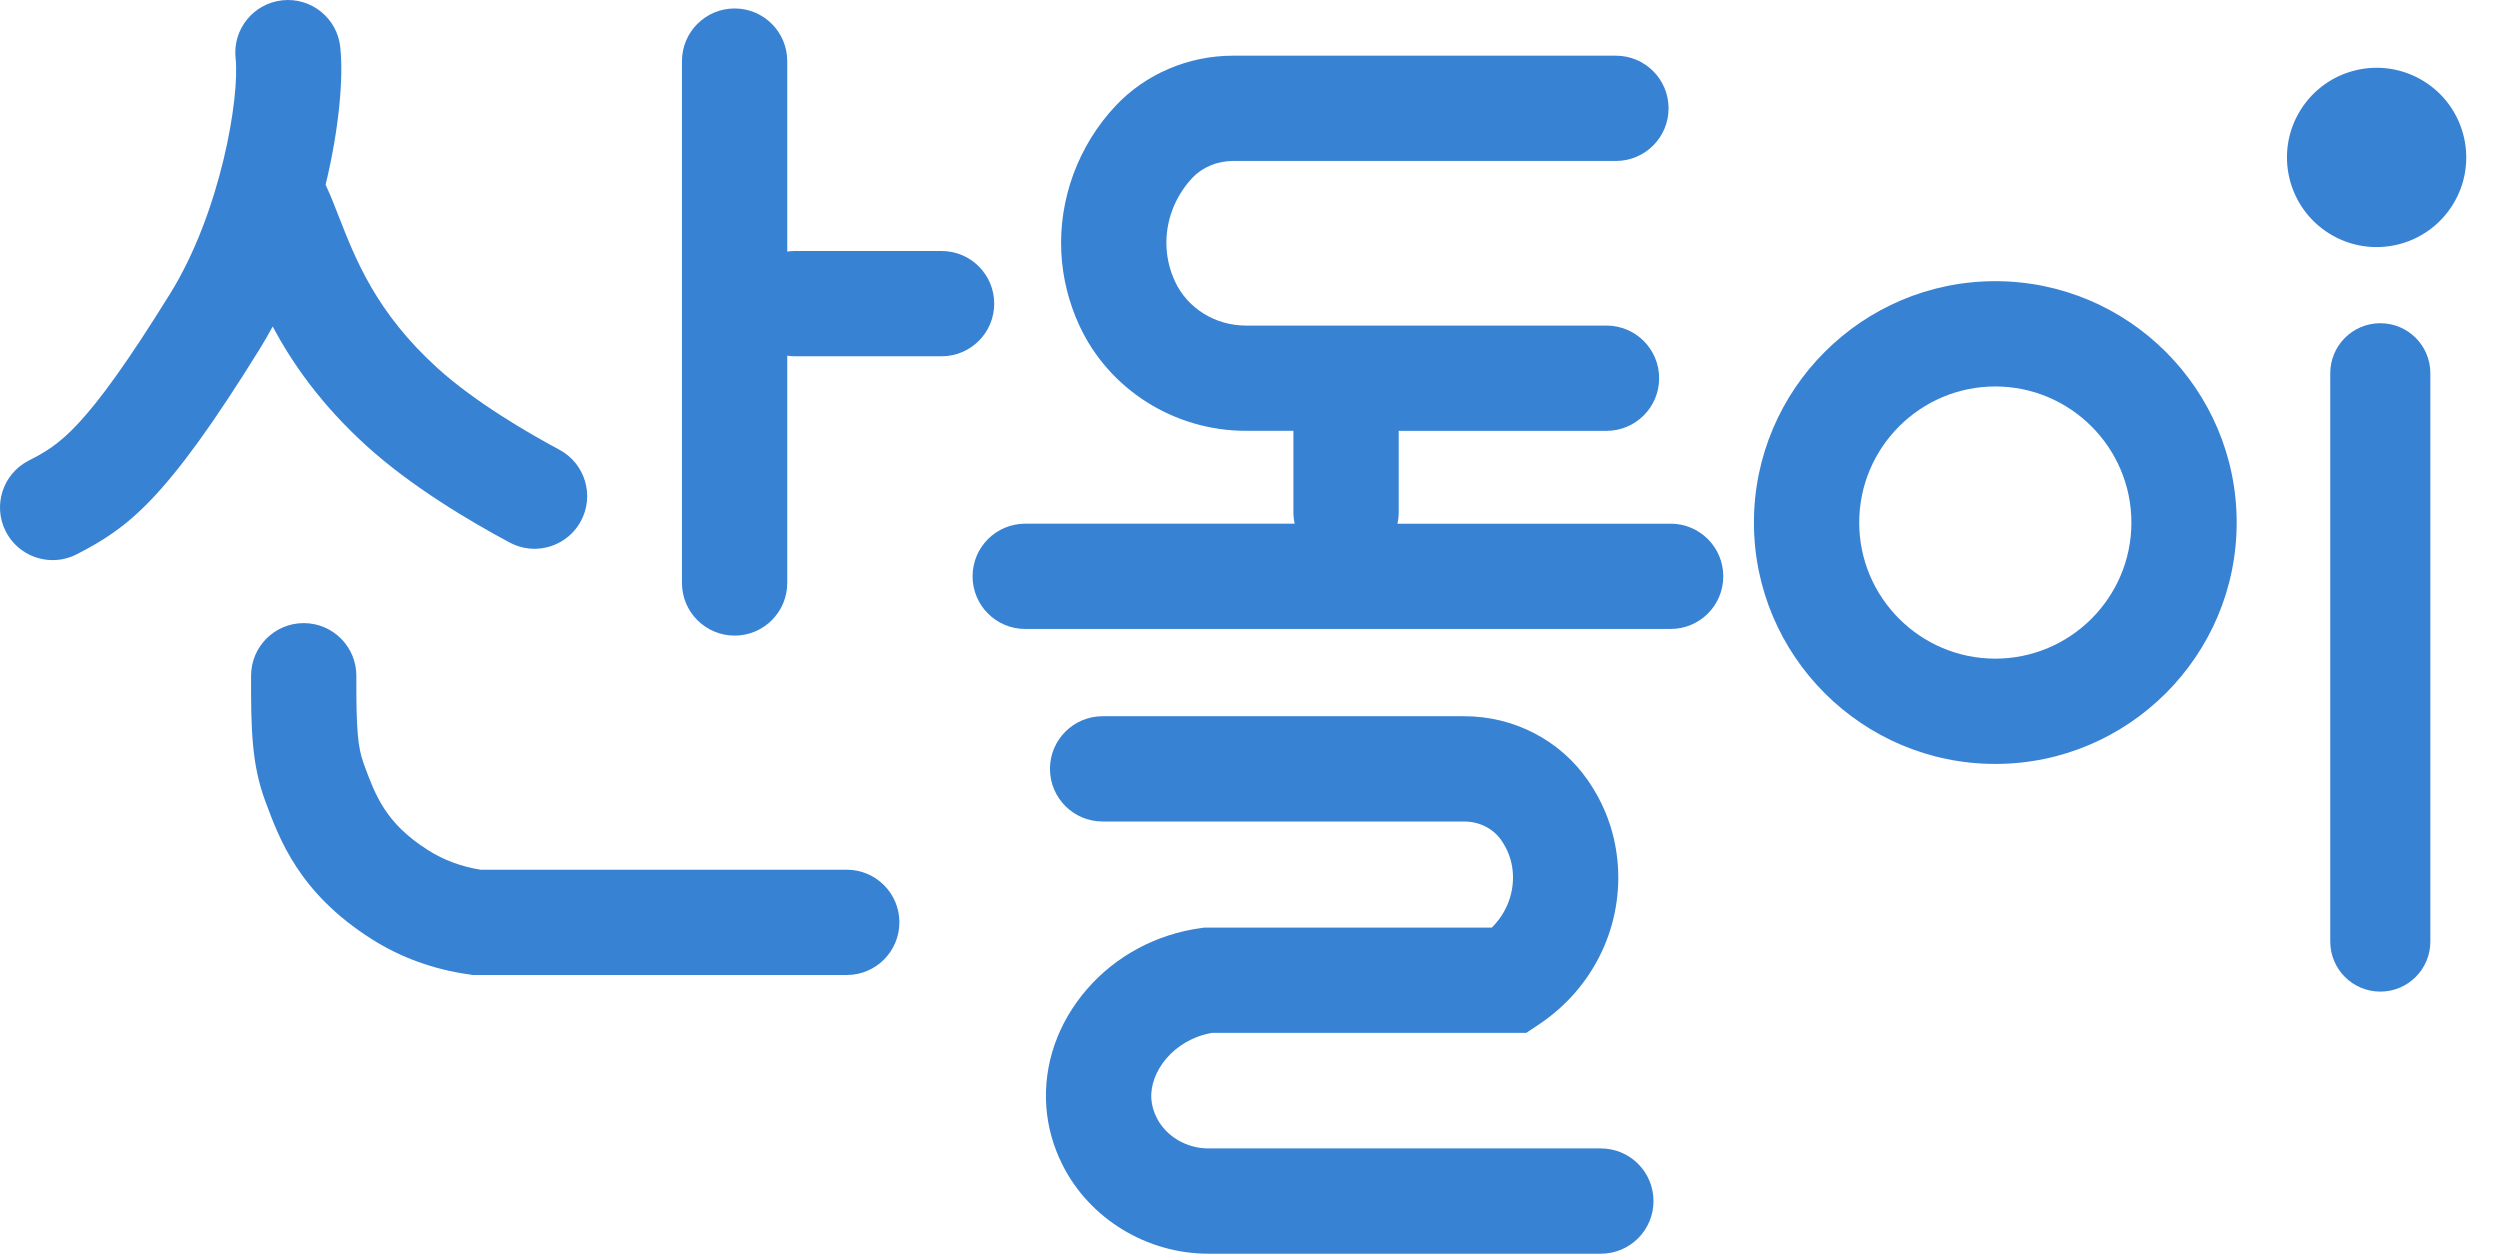
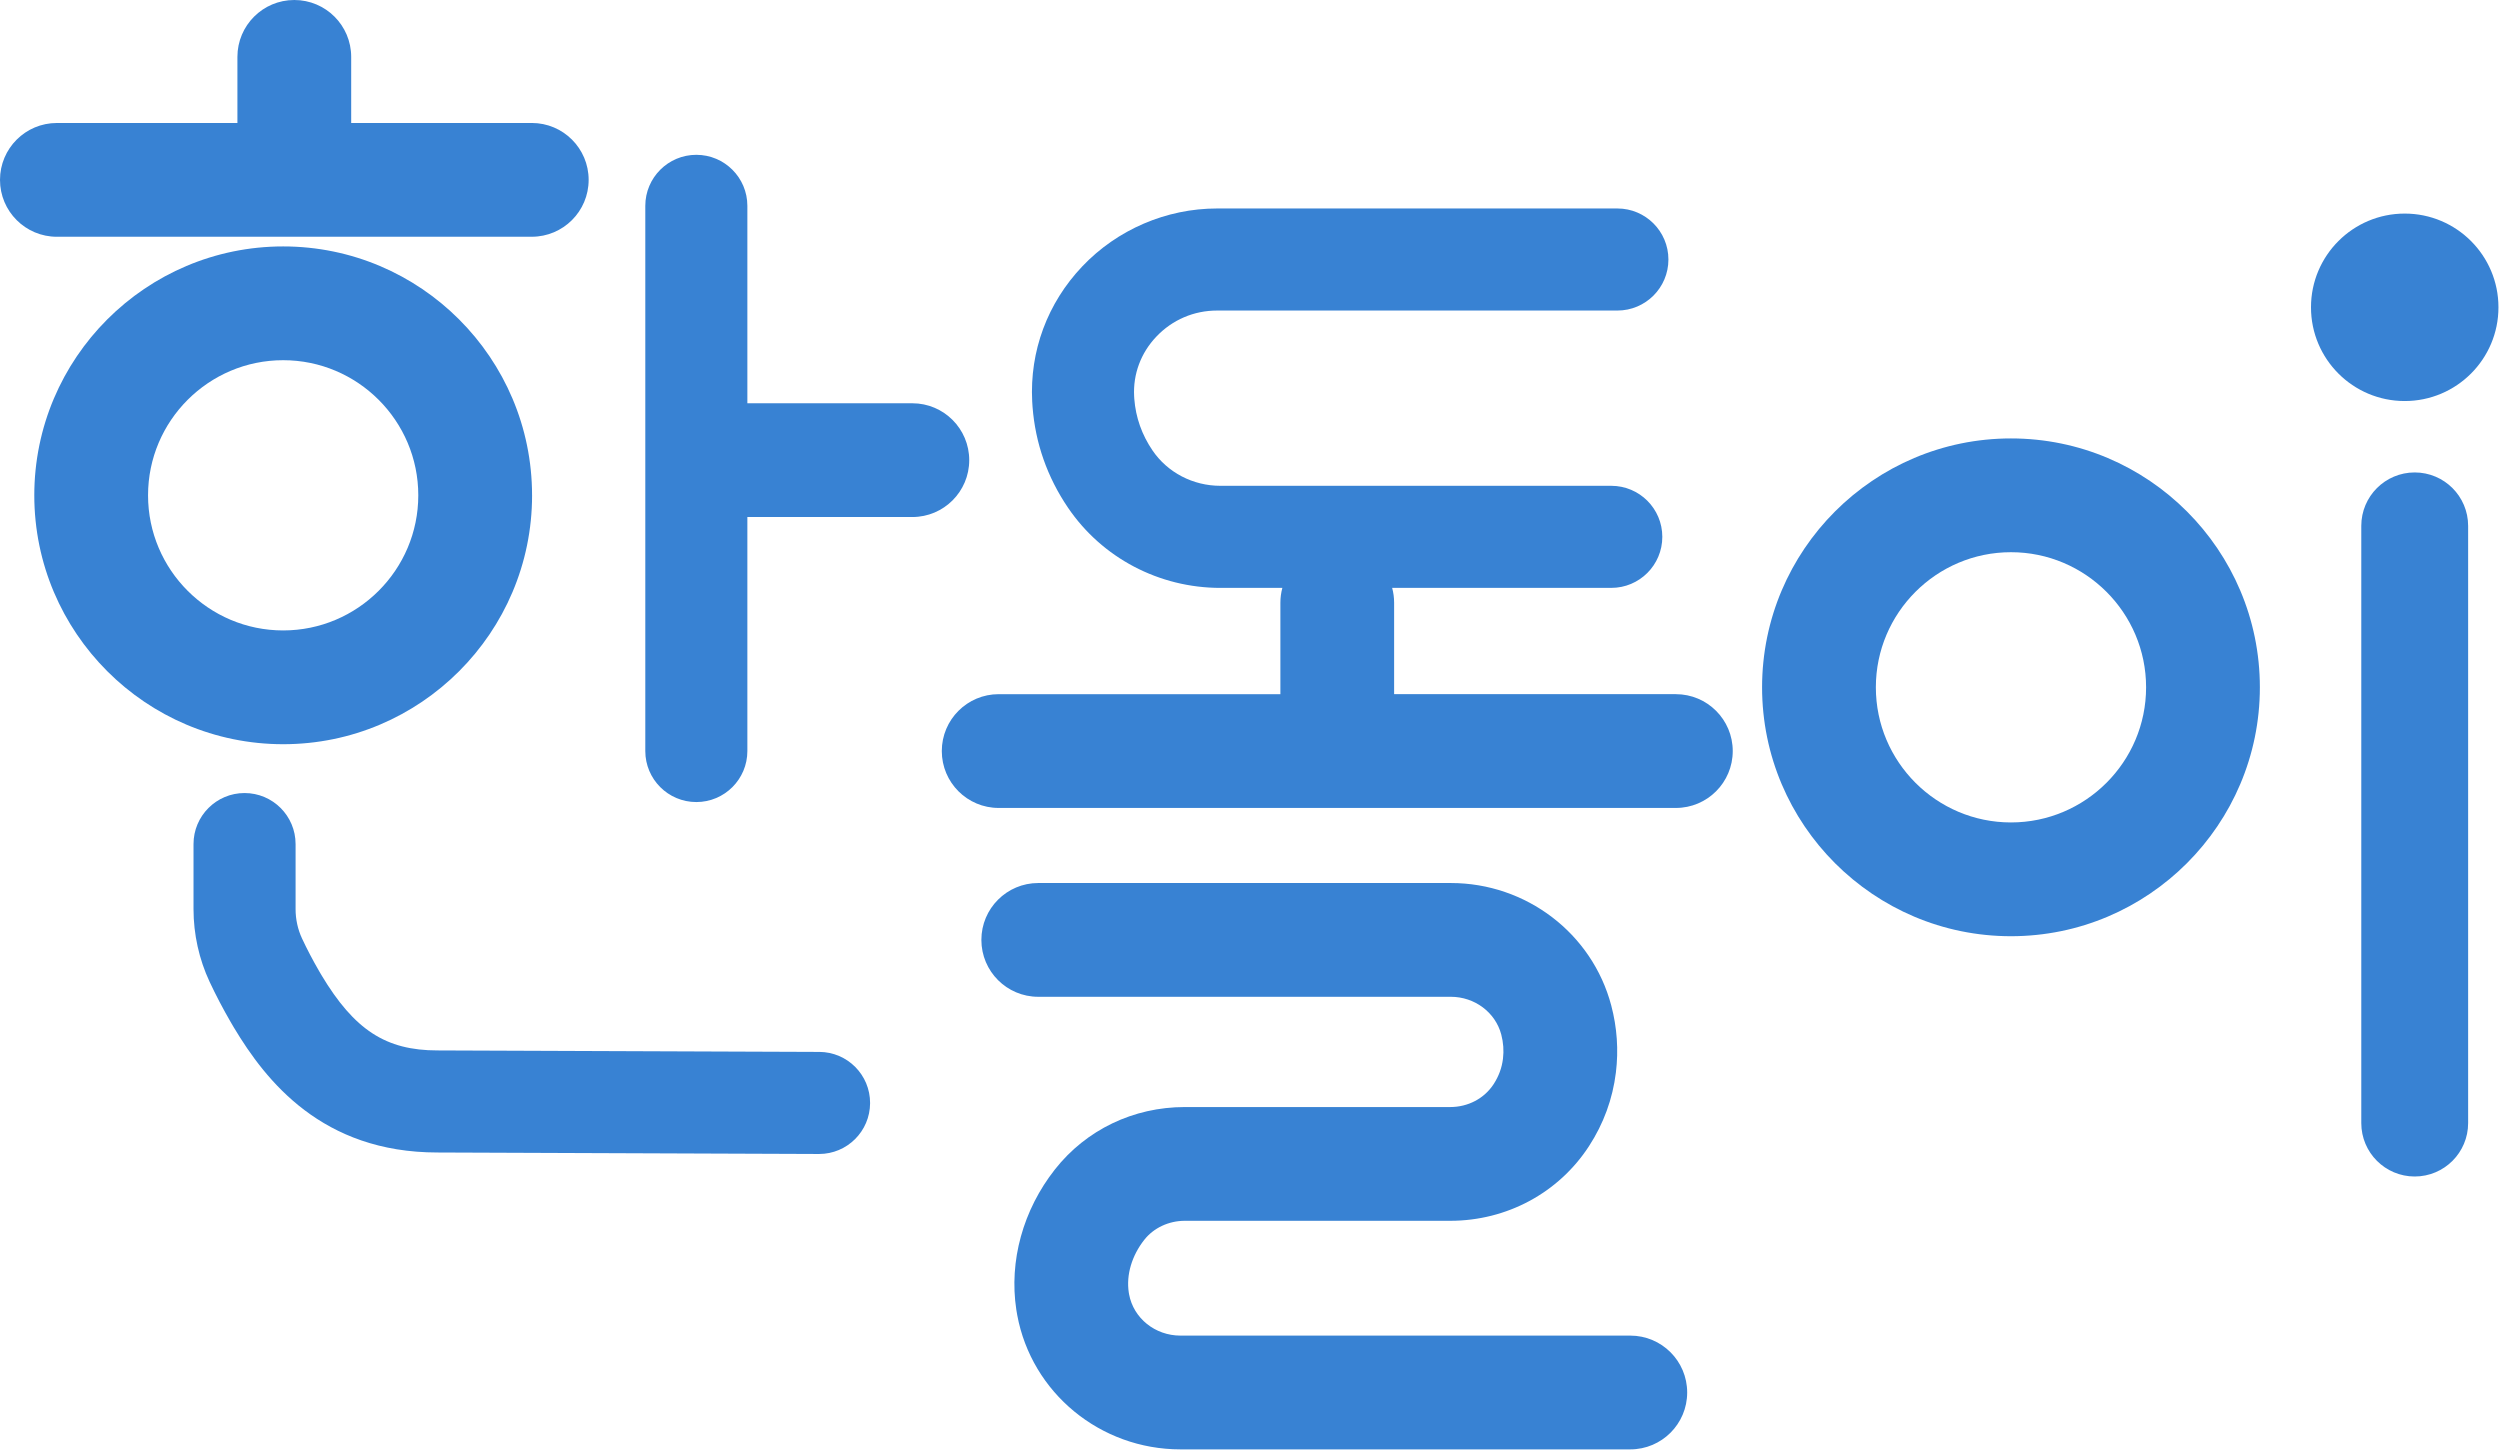
- <svg xmlns="http://www.w3.org/2000/svg" preserveAspectRatio="none" overflow="visible" style="display: block;" width="70" height="35.104" viewBox="0 0 70 35.104" fill="none">
-   <g id="Group">
-     <path id="Vector" d="M7.635 9.143C8.183 10.168 8.984 11.322 10.259 12.481C11.501 13.61 13.126 14.578 14.271 15.191C14.493 15.309 14.731 15.366 14.966 15.366C15.492 15.366 16 15.084 16.266 14.588C16.651 13.87 16.381 12.977 15.662 12.592C14.845 12.155 13.314 11.275 12.242 10.3C10.532 8.747 9.952 7.256 9.485 6.059C9.363 5.746 9.246 5.448 9.117 5.173C9.494 3.609 9.621 2.183 9.527 1.315C9.439 0.505 8.712 -0.079 7.903 0.009C7.093 0.097 6.508 0.824 6.597 1.633C6.714 2.711 6.188 5.924 4.766 8.219C2.368 12.09 1.641 12.465 0.799 12.899C0.075 13.272 -0.209 14.162 0.164 14.885C0.426 15.392 0.941 15.683 1.476 15.683C1.703 15.683 1.934 15.63 2.15 15.519C3.577 14.782 4.634 14.028 7.272 9.771C7.399 9.567 7.519 9.357 7.635 9.143Z" fill="#3882D3" />
-     <path id="Vector_2" d="M66.649 9.05C65.874 9.05 65.247 9.677 65.247 10.451V26.363C65.247 27.137 65.874 27.765 66.649 27.765C67.423 27.765 68.05 27.137 68.05 26.363V10.452C68.05 9.677 67.423 9.05 66.649 9.05V9.05Z" fill="#3882D3" />
-     <path id="Vector_3" d="M27.838 8.502C27.838 7.688 27.179 7.028 26.364 7.028H22.26C22.186 7.028 22.114 7.033 22.043 7.044V1.711C22.043 0.897 21.383 0.237 20.569 0.237C19.755 0.237 19.095 0.897 19.095 1.711V16.323C19.095 17.137 19.755 17.797 20.569 17.797C21.383 17.797 22.043 17.137 22.043 16.323V9.96C22.114 9.97 22.186 9.976 22.26 9.976H26.364C27.179 9.976 27.838 9.316 27.838 8.502Z" fill="#3882D3" />
-     <path id="Vector_4" d="M46.779 14.664H39.129C39.151 14.561 39.164 14.455 39.164 14.345V12.064H44.982C45.796 12.064 46.456 11.404 46.456 10.59C46.456 9.776 45.796 9.116 44.982 9.116H34.886C34.024 9.116 33.244 8.629 32.897 7.875C32.757 7.572 32.678 7.251 32.662 6.922C32.626 6.217 32.889 5.51 33.383 4.983C33.667 4.68 34.084 4.507 34.528 4.507H45.246C46.06 4.507 46.72 3.847 46.72 3.033C46.72 2.219 46.06 1.559 45.246 1.559H34.528C33.273 1.559 32.072 2.072 31.233 2.967C30.194 4.075 29.642 5.571 29.717 7.07C29.753 7.777 29.922 8.463 30.219 9.108C31.046 10.903 32.877 12.063 34.886 12.063H36.215V14.345C36.215 14.455 36.228 14.561 36.25 14.663H28.706C27.891 14.663 27.232 15.323 27.232 16.137C27.232 16.952 27.891 17.611 28.706 17.611H46.778C47.592 17.611 48.252 16.952 48.252 16.137C48.252 15.323 47.592 14.663 46.778 14.663L46.779 14.664Z" fill="#3882D3" />
-     <path id="Vector_5" d="M44.825 32.156H33.838C33.219 32.156 32.649 31.818 32.386 31.295C32.301 31.124 32.251 30.949 32.238 30.775C32.183 30.018 32.851 29.11 33.939 28.92H42.737L43.11 28.67C44.64 27.642 45.474 25.879 45.286 24.071C45.203 23.268 44.925 22.519 44.458 21.846C43.681 20.724 42.388 20.054 40.998 20.054H30.873C30.059 20.054 29.399 20.714 29.399 21.528C29.399 22.342 30.059 23.002 30.873 23.002H40.998C41.42 23.002 41.808 23.197 42.034 23.524C42.218 23.789 42.322 24.067 42.354 24.375C42.415 24.968 42.197 25.551 41.771 25.972H33.726L33.627 25.986C32.377 26.156 31.242 26.765 30.433 27.7C29.615 28.645 29.212 29.812 29.297 30.988C29.337 31.551 29.49 32.1 29.751 32.618C30.509 34.128 32.113 35.104 33.837 35.104H44.824C45.639 35.104 46.298 34.444 46.298 33.63C46.298 32.815 45.639 32.156 44.824 32.156H44.825Z" fill="#3882D3" />
-     <path id="Vector_6" d="M55.868 7.873C52.141 7.873 49.11 10.905 49.11 14.632C49.11 18.359 52.141 21.39 55.868 21.39C59.595 21.39 62.627 18.359 62.627 14.632C62.627 10.905 59.595 7.873 55.868 7.873ZM55.868 18.442C53.767 18.442 52.058 16.733 52.058 14.632C52.058 12.531 53.767 10.821 55.868 10.821C57.969 10.821 59.679 12.531 59.679 14.632C59.679 16.733 57.969 18.442 55.868 18.442Z" fill="#3882D3" />
-     <path id="Vector_7" d="M68.68 5.728C69.409 4.549 69.044 3.002 67.865 2.273C66.686 1.544 65.139 1.909 64.41 3.089C63.681 4.268 64.047 5.814 65.226 6.543C66.405 7.272 67.951 6.907 68.68 5.728Z" fill="#3882D3" />
-     <path id="Vector_8" d="M23.708 24.352H13.456C12.916 24.265 12.422 24.082 11.988 23.806C10.797 23.051 10.514 22.281 10.186 21.389C10.016 20.925 9.973 20.419 9.978 18.925C9.98 18.111 9.323 17.45 8.508 17.447H8.504C7.692 17.447 7.033 18.104 7.03 18.916C7.025 20.415 7.049 21.398 7.419 22.407C7.823 23.503 8.375 25.006 10.409 26.296C11.226 26.814 12.147 27.147 13.145 27.285L13.246 27.3H23.709C24.523 27.3 25.183 26.64 25.183 25.826C25.183 25.011 24.523 24.352 23.709 24.352L23.708 24.352Z" fill="#3882D3" />
+ <svg xmlns="http://www.w3.org/2000/svg" width="60.528" height="35.104" viewBox="0 0 60.528 35.104" fill="none">
+   <g transform="scale(0.046311)">
+     <path d="M1262.4 246.99C1246.98 246.99 1234.47 259.49 1234.47 274.92V587.14C1234.47 602.56 1246.97 615.07 1262.4 615.07C1277.83 615.07 1290.33 602.57 1290.33 587.14V274.92C1290.33 259.5 1277.83 246.99 1262.4 246.99Z" fill="#3882D3" />
+     <path d="M876.11 362.9H728.84V315.11C728.84 312.42 728.48 309.81 727.81 307.34H842.37C857.11 307.34 869.05 295.39 869.05 280.66C869.05 265.93 857.1 253.98 842.37 253.98H638.06C623.67 253.98 610.37 247.04 602.49 235.43C596.95 227.26 593.76 218.23 593.01 208.58C592.97 208.09 592.94 207.6 592.92 207.12C592.32 195.56 596.44 184.5 604.53 175.99C612.88 167.19 624.16 162.35 636.29 162.35H845.56C860.3 162.35 872.24 150.4 872.24 135.67C872.24 120.94 860.29 108.99 845.56 108.99H636.29C609.77 108.99 584.09 120.02 565.83 139.25C547.57 158.48 538.26 183.57 539.63 209.89C539.68 210.82 539.74 211.75 539.81 212.7C541.28 231.73 547.52 249.46 558.34 265.41C576.17 291.67 605.97 307.35 638.06 307.35H670.41C669.74 309.83 669.38 312.43 669.38 315.12V362.91H522.11C505.69 362.91 492.37 376.22 492.37 392.65C492.37 409.08 505.68 422.39 522.11 422.39H876.13C892.55 422.39 905.87 409.08 905.87 392.65C905.87 376.22 892.56 362.91 876.13 362.91L876.11 362.9Z" fill="#3882D3" />
+     <path d="M506.71 240.57C506.71 224.15 493.4 210.83 476.97 210.83H390.72V107.62C390.72 92.88 378.77 80.94 364.04 80.94C349.31 80.94 337.36 92.89 337.36 107.62V392.63C337.36 407.37 349.31 419.31 364.04 419.31C378.77 419.31 390.72 407.36 390.72 392.63V270.3H476.97C493.39 270.3 506.71 256.99 506.71 240.56V240.57Z" fill="#3882D3" />
+     <path d="M278 123.77C294.42 123.77 307.74 110.46 307.74 94.03C307.74 77.6 294.43 64.29 278 64.29H183.6V29.74C183.6 13.32 170.29 0 153.86 0C137.43 0 124.12 13.31 124.12 29.74V64.3H29.74C13.32 64.3 0 77.61 0 94.04C0 110.47 13.31 123.78 29.74 123.78H278.01L278 123.77Z" fill="#3882D3" />
+     <path d="M1051.33 229.21C979.58 229.21 921.21 287.58 921.21 359.33C921.21 431.08 979.58 489.45 1051.33 489.45C1123.08 489.45 1181.45 431.08 1181.45 359.33C1181.45 287.58 1123.08 229.21 1051.33 229.21ZM1051.33 429.97C1012.38 429.97 980.69 398.28 980.69 359.33C980.69 320.38 1012.38 288.69 1051.33 288.69C1090.28 288.69 1121.97 320.38 1121.97 359.33C1121.97 398.28 1090.28 429.97 1051.33 429.97Z" fill="#3882D3" />
+     <path d="M278.16 258.95C278.16 187.2 219.79 128.83 148.04 128.83C76.29 128.83 17.93 187.2 17.93 258.95C17.93 330.7 76.3 389.07 148.05 389.07C219.8 389.07 278.17 330.7 278.17 258.95H278.16ZM77.4 258.95C77.4 220 109.09 188.31 148.04 188.31C186.99 188.31 218.68 220 218.68 258.95C218.68 297.9 186.99 329.59 148.04 329.59C109.09 329.59 77.4 297.9 77.4 258.95Z" fill="#3882D3" />
+     <path d="M1257.18 209.66C1284.24 209.66 1306.18 187.722 1306.18 160.66C1306.18 133.598 1284.24 111.66 1257.18 111.66C1230.12 111.66 1208.18 133.598 1208.18 160.66C1208.18 187.722 1230.12 209.66 1257.18 209.66Z" fill="#3882D3" />
+     <path d="M852.31 698.25H617.13C603.89 698.25 592.59 689.17 590.28 676.66C590.22 676.36 590.17 676.05 590.12 675.72C588.72 666.53 591.68 656.48 598.24 648.15C603.13 641.94 611.04 638.23 619.39 638.23H758.16C787.71 638.23 814.83 623.64 830.72 599.2C838.36 587.45 843.09 574.5 844.78 560.72C846.22 548.97 845.4 537.16 842.34 525.61C832.36 487.95 797.88 461.64 758.48 461.64H542.8C526.38 461.64 513.06 474.95 513.06 491.38C513.06 507.81 526.37 521.12 542.8 521.12H758.48C770.93 521.12 781.78 529.23 784.85 540.84C785.96 545.04 786.26 549.29 785.75 553.49C785.16 558.28 783.56 562.63 780.86 566.79C775.99 574.28 767.51 578.76 758.17 578.76H619.4C592.58 578.76 567.84 590.64 551.52 611.36C534.83 632.56 527.46 659.28 531.32 684.65C531.47 685.61 531.63 686.56 531.8 687.49C539.33 728.19 575.22 757.73 617.13 757.73H852.31C868.73 757.73 882.05 744.42 882.05 727.99C882.05 711.56 868.74 698.25 852.31 698.25Z" fill="#3882D3" />
+     <path d="M428.28 549.94L228.8 549.16H228.7C201.71 549.16 185.27 538.48 168.03 509.74C167.52 508.89 166.93 507.86 166.77 507.58C163.51 501.95 160.53 496.26 157.91 490.66C155.7 485.94 154.53 480.63 154.53 475.3V441.28C154.53 426.54 142.58 414.6 127.85 414.6C113.12 414.6 101.17 426.55 101.17 441.28V475.3C101.17 488.4 104.08 501.54 109.59 513.3C112.86 520.29 116.57 527.36 120.59 534.31C120.8 534.67 121.6 536.05 122.28 537.19C139.1 565.23 168.44 602.5 228.66 602.52L428.09 603.3H428.2C442.89 603.3 454.82 591.42 454.88 576.72C454.94 561.98 443.04 549.99 428.3 549.93L428.28 549.94Z" fill="#3882D3" />
  </g>
</svg>
